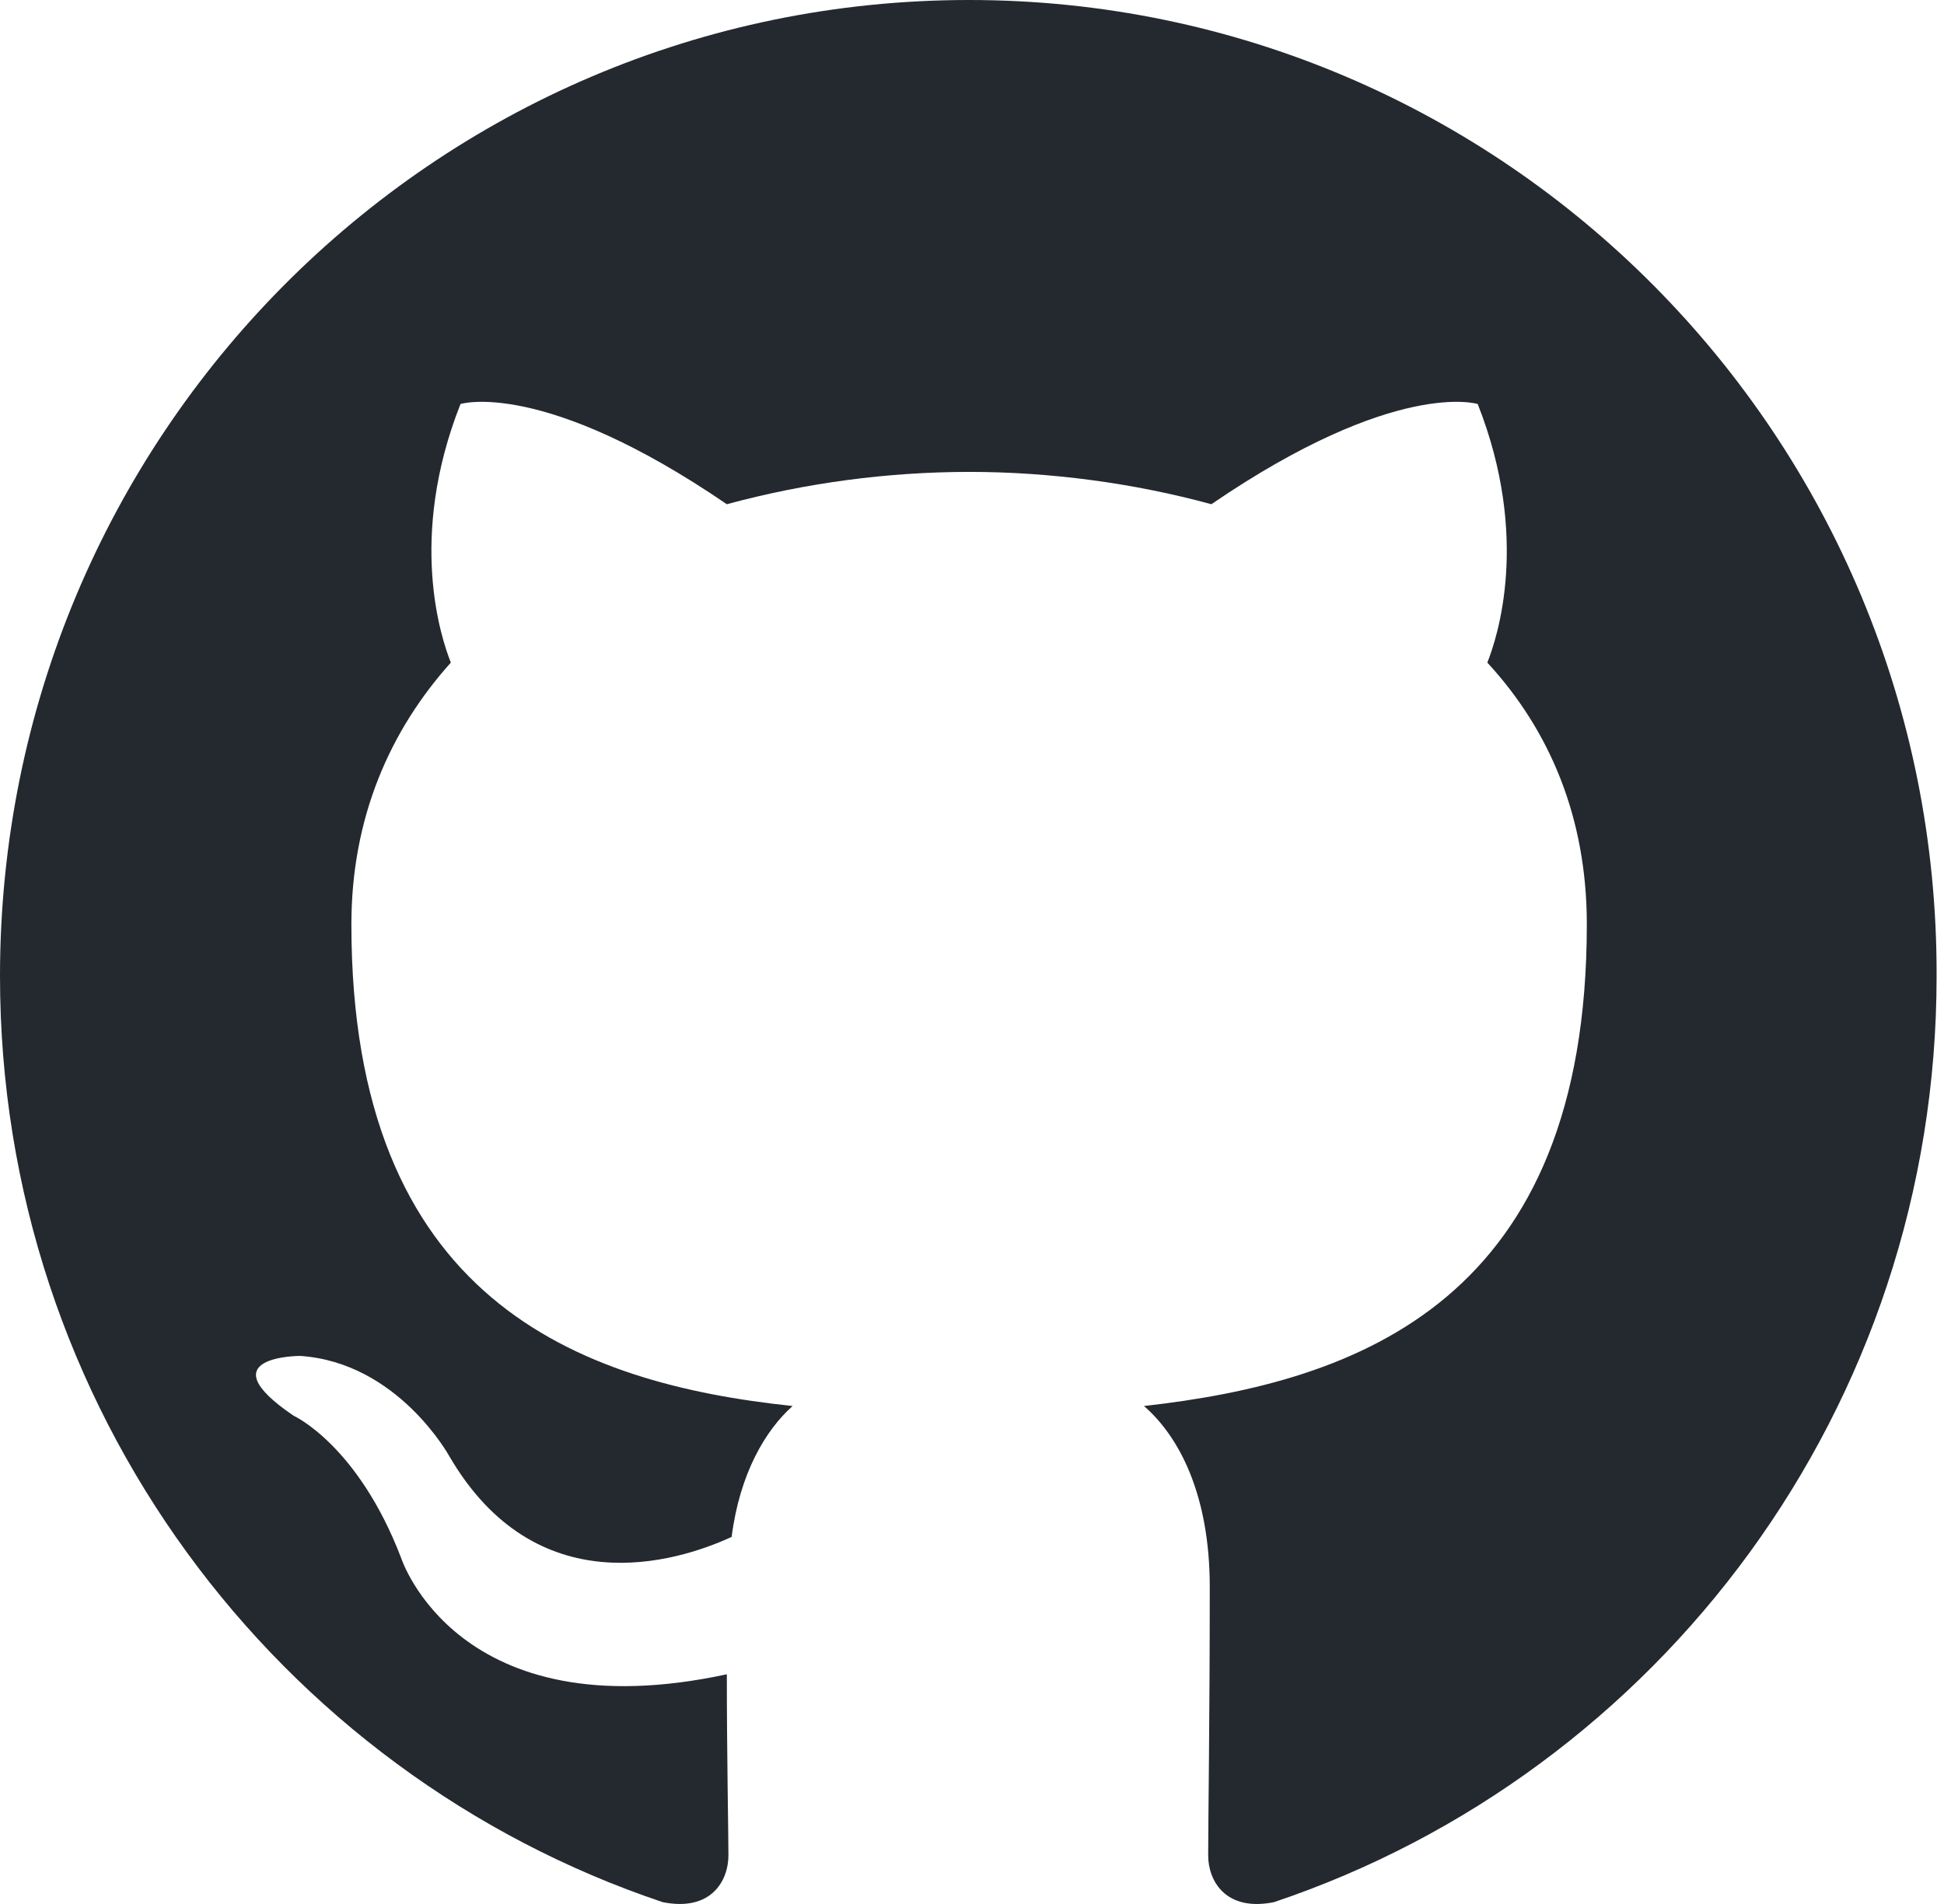
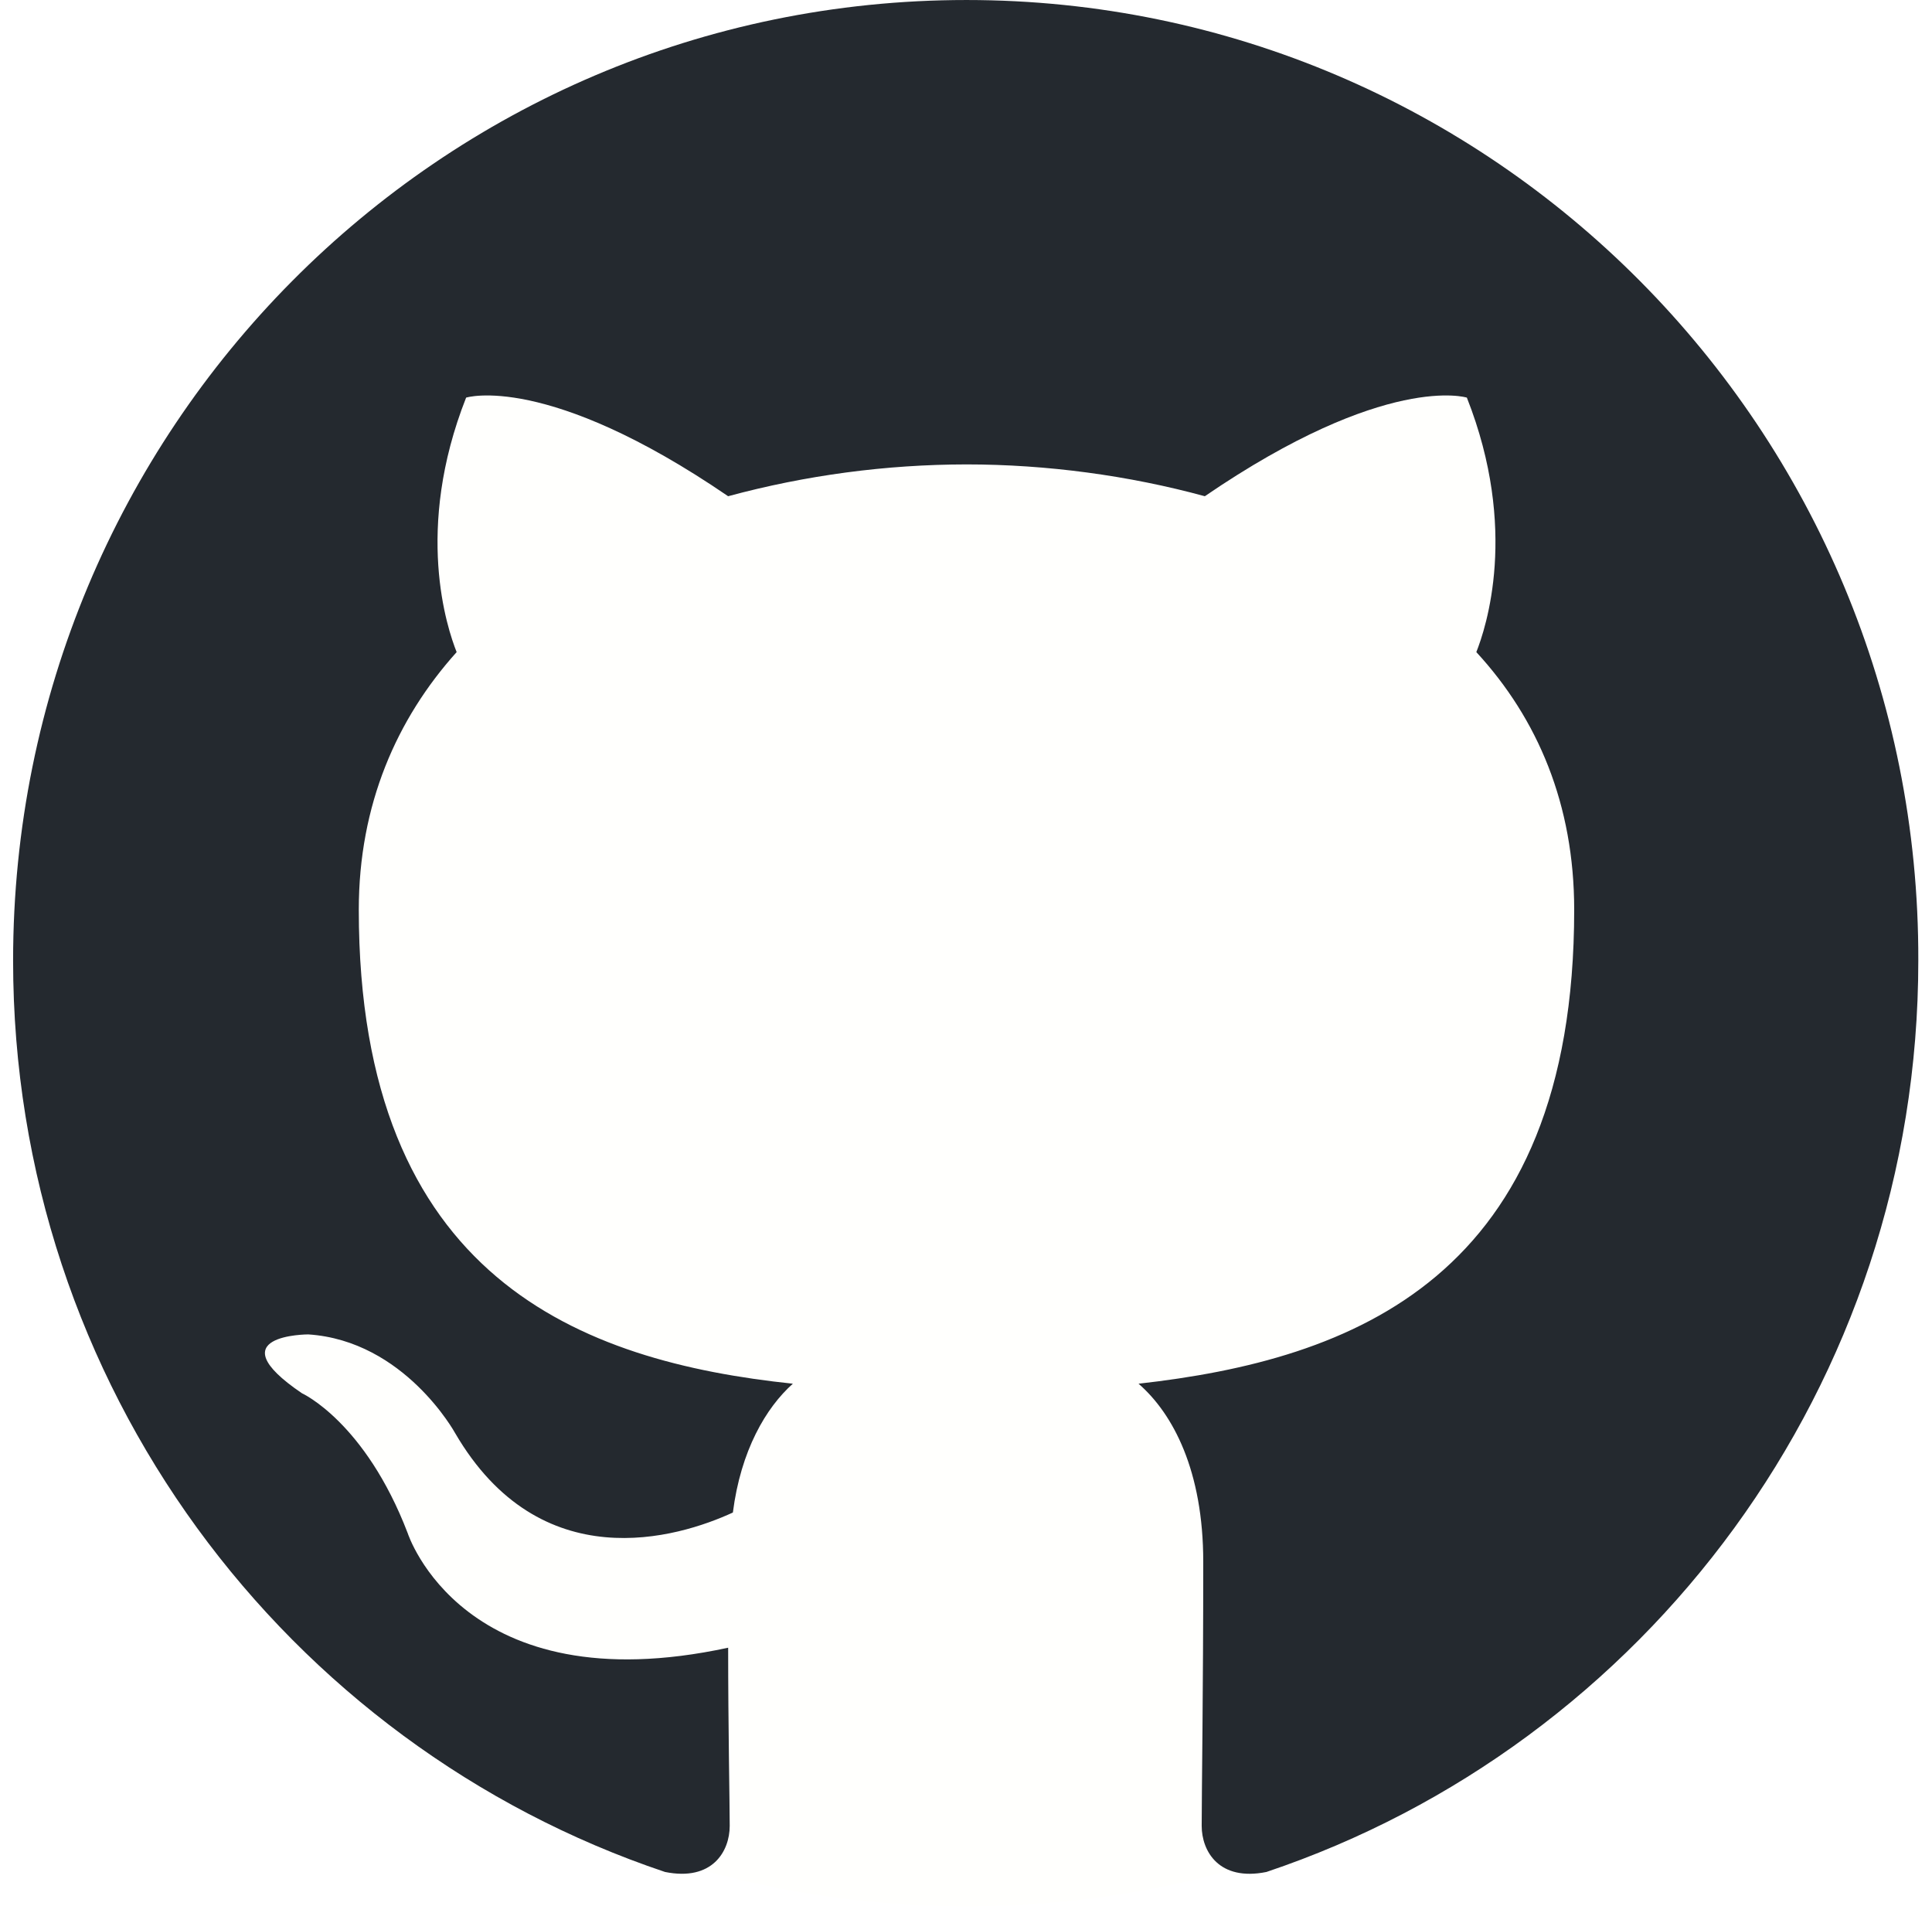
- <svg xmlns="http://www.w3.org/2000/svg" width="98" height="96">
-   <path fill-rule="evenodd" clip-rule="evenodd" d="M48.854 0C21.839 0 0 22 0 49.217c0 21.756 13.993 40.172 33.405 46.69 2.427.49 3.316-1.059 3.316-2.362 0-1.141-.08-5.052-.08-9.127-13.59 2.934-16.42-5.867-16.42-5.867-2.184-5.704-5.42-7.17-5.42-7.17-4.448-3.015.324-3.015.324-3.015 4.934.326 7.523 5.052 7.523 5.052 4.367 7.496 11.404 5.378 14.235 4.074.404-3.178 1.699-5.378 3.074-6.6-10.839-1.141-22.243-5.378-22.243-24.283 0-5.378 1.94-9.778 5.014-13.2-.485-1.222-2.184-6.275.486-13.038 0 0 4.125-1.304 13.426 5.052a46.97 46.97 0 0 1 12.214-1.63c4.125 0 8.33.571 12.213 1.63 9.302-6.356 13.427-5.052 13.427-5.052 2.67 6.763.97 11.816.485 13.038 3.155 3.422 5.015 7.822 5.015 13.2 0 18.905-11.404 23.06-22.324 24.283 1.78 1.548 3.316 4.481 3.316 9.126 0 6.6-.08 11.897-.08 13.526 0 1.304.89 2.853 3.316 2.364 19.412-6.52 33.405-24.935 33.405-46.691C97.707 22 75.788 0 48.854 0z" fill="#24292f" />
+ <svg xmlns="http://www.w3.org/2000/svg" width="99" height="98" version="1.1" id="svg915">
+   <defs id="defs919" />
+   <g id="layer1" transform="translate(-39.06271,-3.502369)">
+     <g id="g934" transform="translate(39.31092,3.444771)">
+       <ellipse style="fill:#fffffd;fill-opacity:1;stroke:#b2b2b2;stroke-width:3.024;stroke-opacity:0" id="path927" ry="46.028" rx="48.027" cy="51.696" cx="49.291" />
+       <path fill-rule="evenodd" clip-rule="evenodd" d="m 49.277,0.058 c -27.015,0 -48.854,22 -48.854,49.217 0,21.756 13.993,40.172 33.405,46.69 2.427,0.49 3.316,-1.059 3.316,-2.362 0,-1.141 -0.08,-5.052 -0.08,-9.127 -13.59,2.934 -16.42,-5.867 -16.42,-5.867 -2.184,-5.704 -5.42,-7.17 -5.42,-7.17 -4.448,-3.015 0.324,-3.015 0.324,-3.015 4.934,0.326 7.523,5.052 7.523,5.052 4.367,7.496 11.404,5.378 14.235,4.074 0.404,-3.178 1.699,-5.378 3.074,-6.6 -10.839,-1.141 -22.243,-5.378 -22.243,-24.283 0,-5.378 1.94,-9.778 5.014,-13.2 -0.485,-1.222 -2.184,-6.275 0.486,-13.038 0,0 4.125,-1.304 13.426,5.052 a 46.97,46.97 0 0 1 12.214,-1.63 c 4.125,0 8.33,0.571 12.213,1.63 9.302,-6.356 13.427,-5.052 13.427,-5.052 2.67,6.763 0.97,11.816 0.485,13.038 3.155,3.422 5.015,7.822 5.015,13.2 0,18.905 -11.404,23.06 -22.324,24.283 1.78,1.548 3.316,4.481 3.316,9.126 0,6.6 -0.08,11.897 -0.08,13.526 0,1.304 0.89,2.853 3.316,2.364 19.412,-6.52 33.405,-24.935 33.405,-46.691 0.08,-27.217 -21.839,-49.217 -48.773,-49.217 z" fill="#24292f" id="path913" />
+     </g>
+   </g>
</svg>
